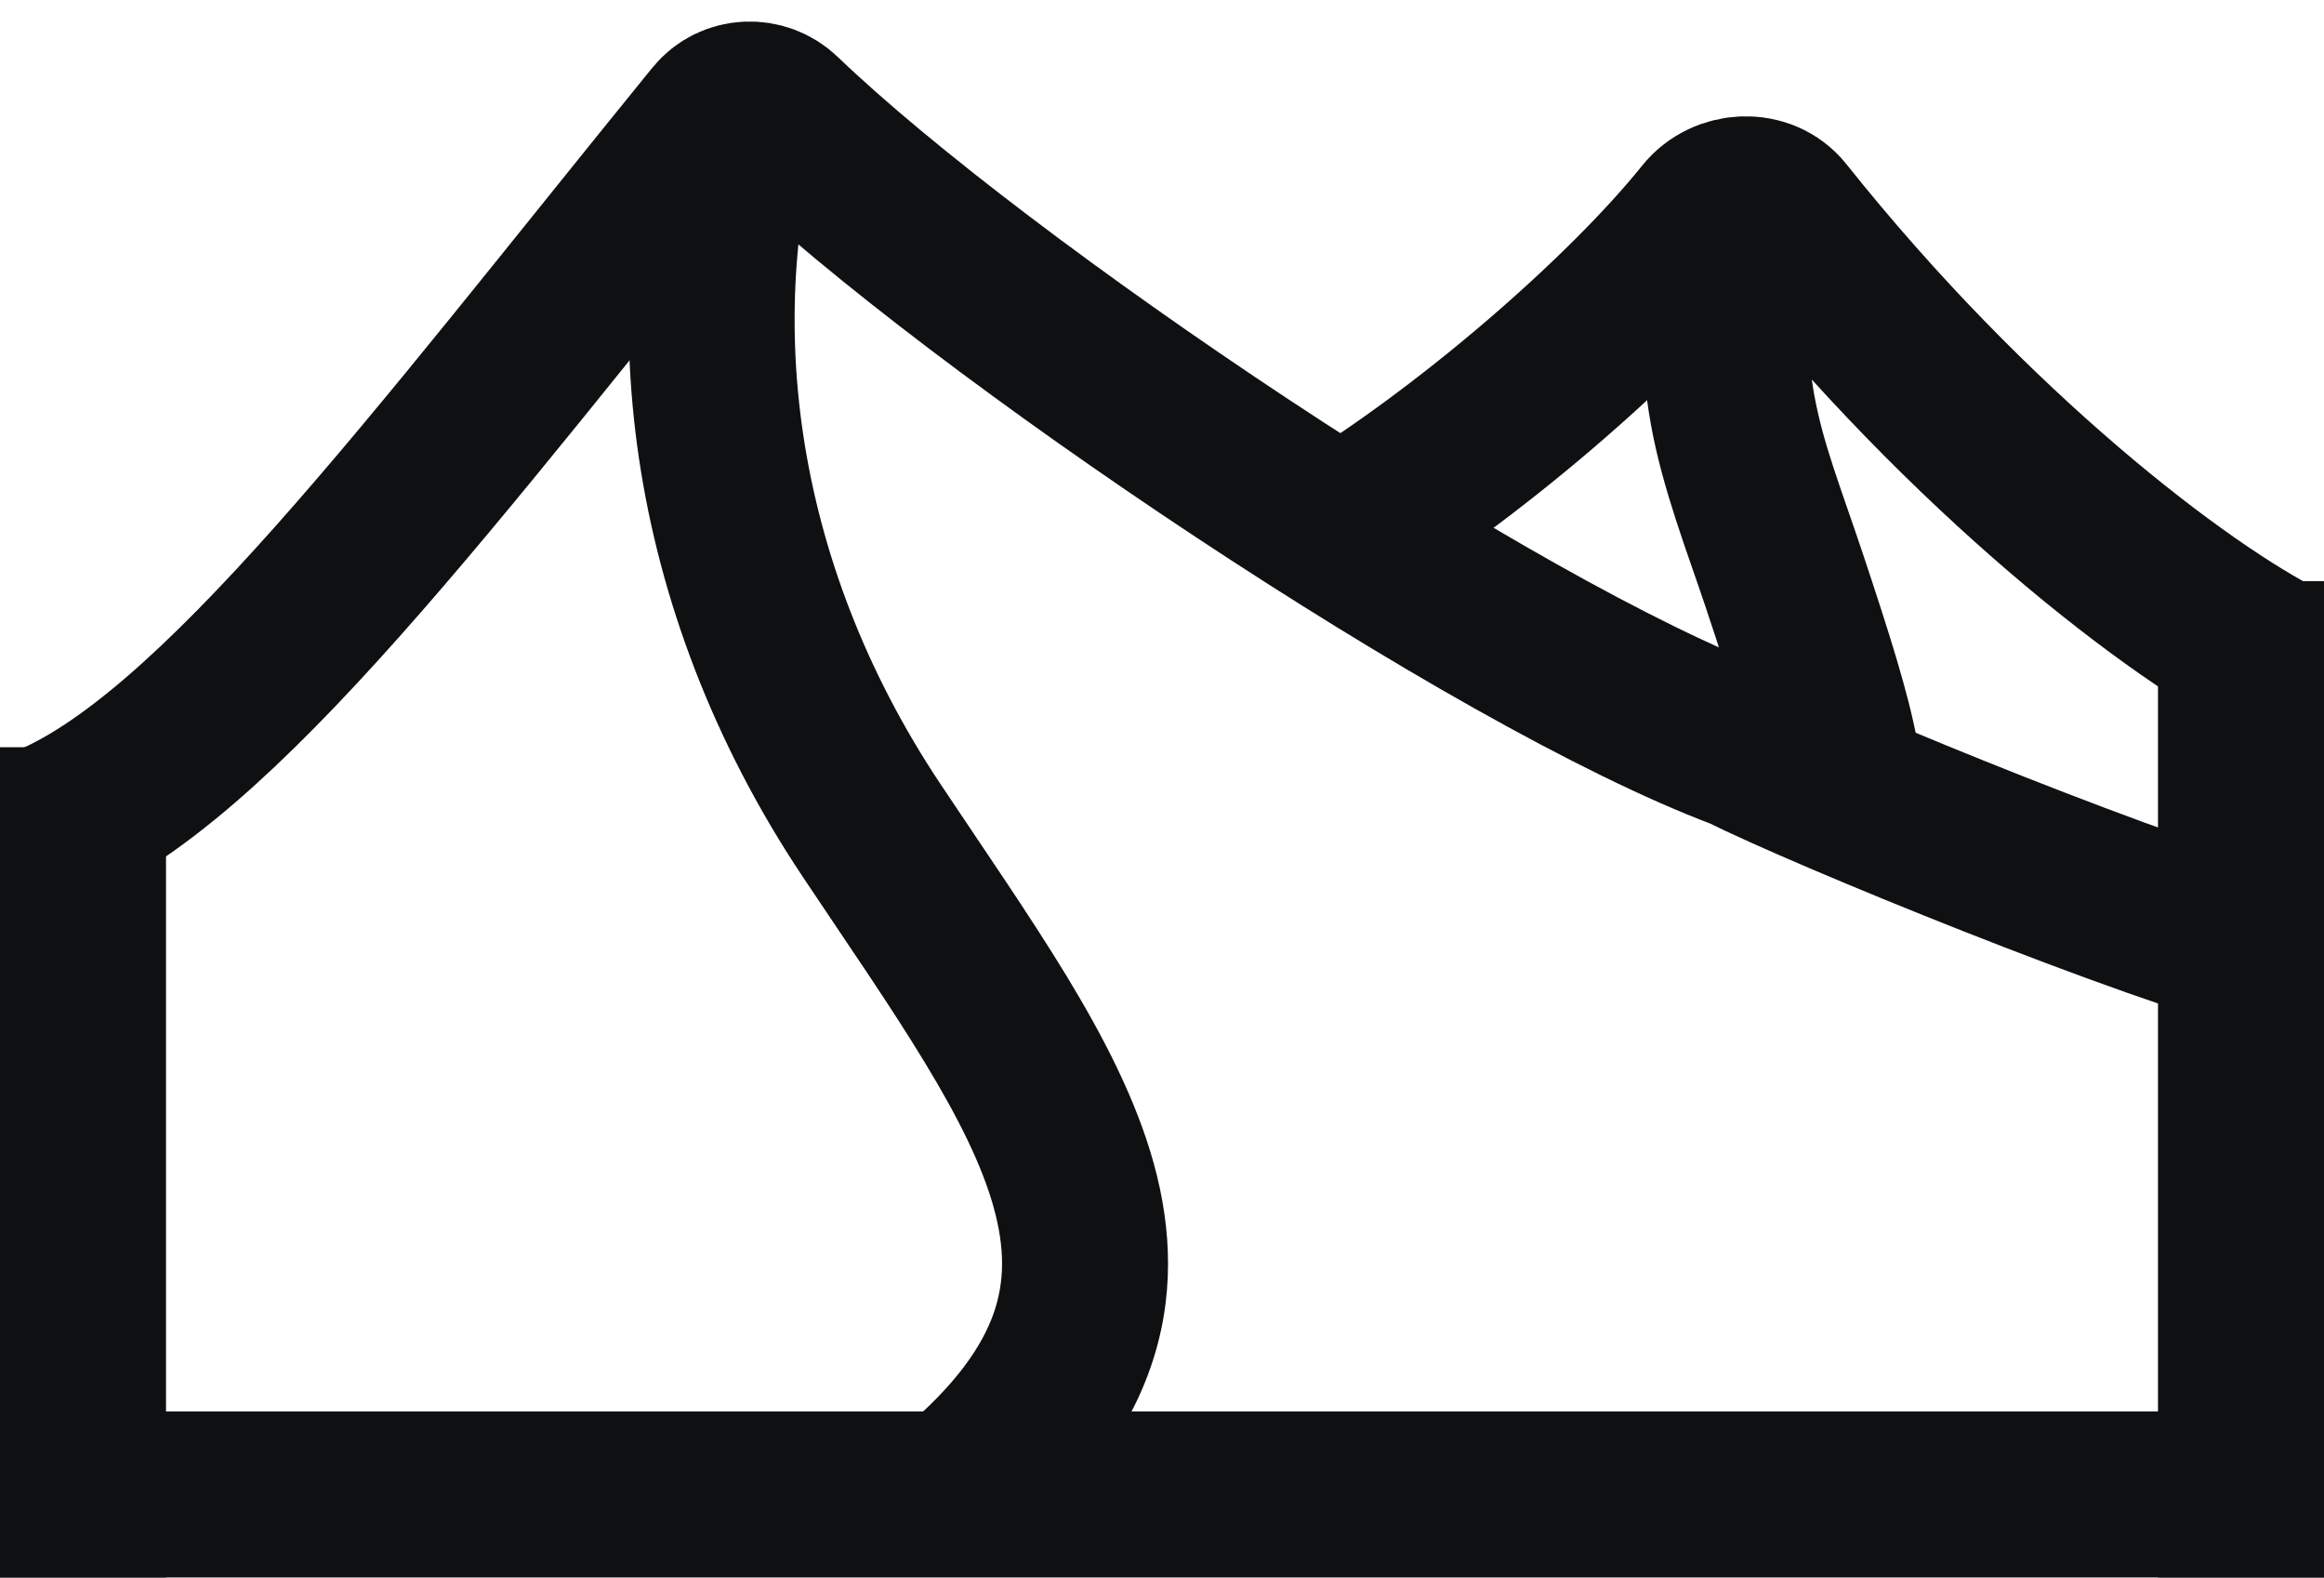
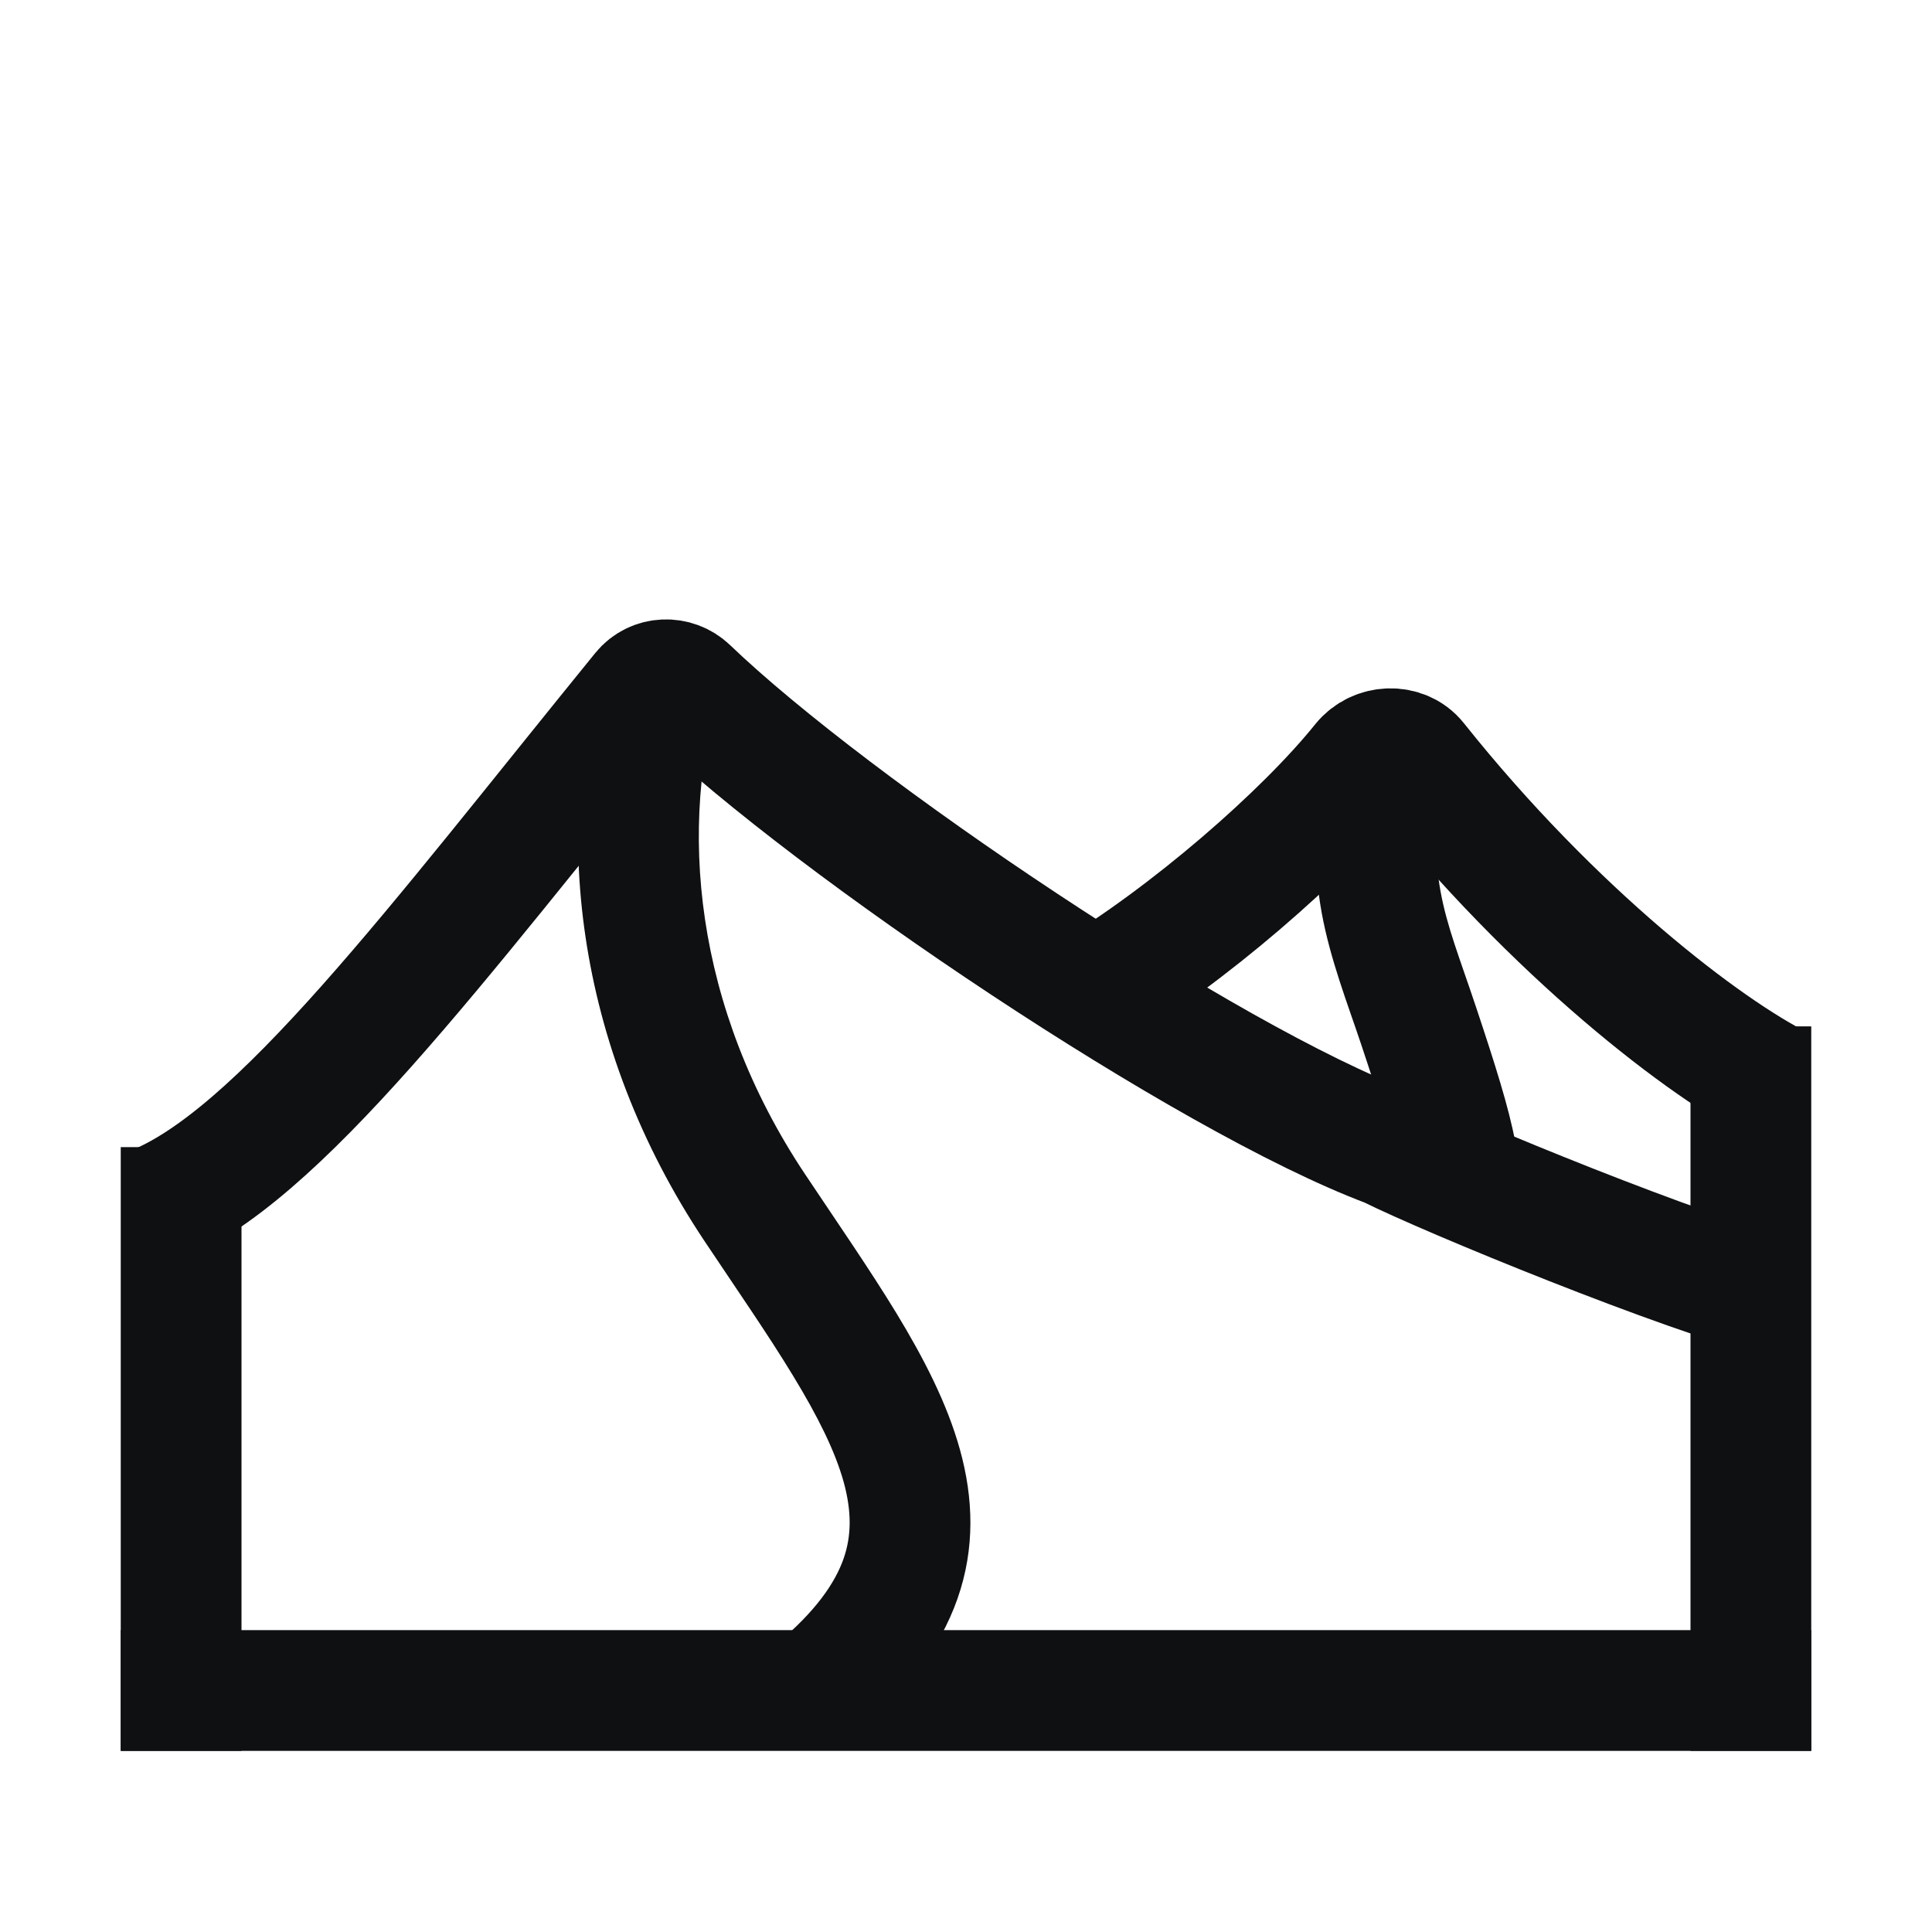
- <svg xmlns="http://www.w3.org/2000/svg" width="28" height="19" viewBox="0 0 28 19" fill="none">
-   <line x1="1" y1="9" x2="1" y2="19" stroke="#0E1011" stroke-width="2" />
-   <line x1="27" y1="19" x2="27" y2="7" stroke="#0E1011" stroke-width="2" />
-   <line y1="18" x2="28" y2="18" stroke="#0E1011" stroke-width="2" />
-   <path d="M0.5 10C2.593 9.195 5.215 5.652 8.636 1.446C8.828 1.21 9.184 1.198 9.403 1.409C11.791 3.702 17.989 7.871 21 9C22 9.5 25.9 11.1 27.5 11.5" stroke="#0E1011" stroke-width="2" />
-   <path d="M10.5 10L11.332 9.445L10.5 10ZM8.046 0.702C7.12 3.664 7.505 7.31 9.668 10.555L11.332 9.445C9.495 6.69 9.213 3.67 9.954 1.298L8.046 0.702ZM9.668 10.555C10.225 11.39 10.722 12.105 11.137 12.789C11.551 13.469 11.833 14.04 11.973 14.547C12.108 15.036 12.105 15.439 11.971 15.82C11.832 16.214 11.518 16.683 10.86 17.232L12.14 18.768C12.982 18.067 13.564 17.317 13.857 16.485C14.155 15.639 14.12 14.808 13.901 14.014C13.687 13.241 13.293 12.484 12.847 11.75C12.402 11.019 11.858 10.234 11.332 9.445L9.668 10.555Z" fill="#0E1011" />
-   <path d="M27.5 8C26.252 7.376 23.749 5.467 21.465 2.602C21.241 2.321 20.789 2.342 20.564 2.622C19.6 3.821 17.682 5.491 16 6.5" stroke="#0E1011" stroke-width="2" />
-   <path d="M21.5 7L22.449 6.684L21.5 7ZM20.03 2.257C19.748 3.386 19.739 4.28 19.891 5.116C20.033 5.897 20.325 6.639 20.551 7.316L22.449 6.684C22.174 5.861 21.967 5.353 21.859 4.759C21.761 4.22 21.752 3.614 21.97 2.743L20.03 2.257ZM20.551 7.316C20.873 8.28 21.056 8.879 21.129 9.269C21.214 9.726 21.069 9.517 21.293 9.293L22.707 10.707C23.264 10.15 23.186 9.39 23.095 8.904C22.993 8.352 22.76 7.617 22.449 6.684L20.551 7.316Z" fill="#0E1011" />
+ <svg xmlns="http://www.w3.org/2000/svg" width="32" height="32" viewBox="0 0 32 32" fill="none">
+   <line x1="3" y1="19" x2="3" y2="29" stroke="#0E1011" stroke-width="2" />
+   <line x1="29" y1="29" x2="29" y2="17" stroke="#0E1011" stroke-width="2" />
+   <line x1="2" y1="28" x2="30" y2="28" stroke="#0E1011" stroke-width="2" />
+   <path d="M2.5 20C4.593 19.195 7.215 15.652 10.636 11.446C10.828 11.21 11.184 11.198 11.403 11.409C13.791 13.702 19.989 17.871 23 19C24 19.5 27.9 21.1 29.5 21.5" stroke="#0E1011" stroke-width="2" />
+   <path d="M12.5 20L13.332 19.445L12.5 20ZM10.046 10.702C9.12 13.664 9.505 17.31 11.668 20.555L13.332 19.445C11.496 16.69 11.214 13.67 11.955 11.298L10.046 10.702ZM11.668 20.555C12.225 21.39 12.722 22.105 13.137 22.789C13.551 23.469 13.833 24.04 13.974 24.547C14.108 25.036 14.105 25.439 13.971 25.82C13.832 26.214 13.518 26.683 12.86 27.232L14.14 28.768C14.982 28.067 15.564 27.317 15.857 26.485C16.155 25.639 16.12 24.808 15.901 24.015C15.687 23.241 15.293 22.484 14.847 21.75C14.402 21.019 13.858 20.234 13.332 19.445L11.668 20.555Z" fill="#0E1011" />
+   <path d="M29.5 18C28.252 17.376 25.749 15.467 23.465 12.602C23.241 12.321 22.789 12.342 22.564 12.622C21.6 13.822 19.682 15.491 18 16.5" stroke="#0E1011" stroke-width="2" />
+   <path d="M23.5 17L24.449 16.684L23.5 17ZM22.03 12.257C21.748 13.386 21.739 14.28 21.891 15.116C22.033 15.897 22.326 16.639 22.551 17.316L24.449 16.684C24.174 15.861 23.967 15.353 23.859 14.759C23.761 14.22 23.753 13.614 23.97 12.743L22.03 12.257ZM22.551 17.316C22.873 18.28 23.056 18.879 23.129 19.269C23.214 19.726 23.069 19.517 23.293 19.293L24.707 20.707C25.264 20.15 25.186 19.39 25.095 18.904C24.993 18.352 24.76 17.617 24.449 16.684L22.551 17.316Z" fill="#0E1011" />
</svg>
